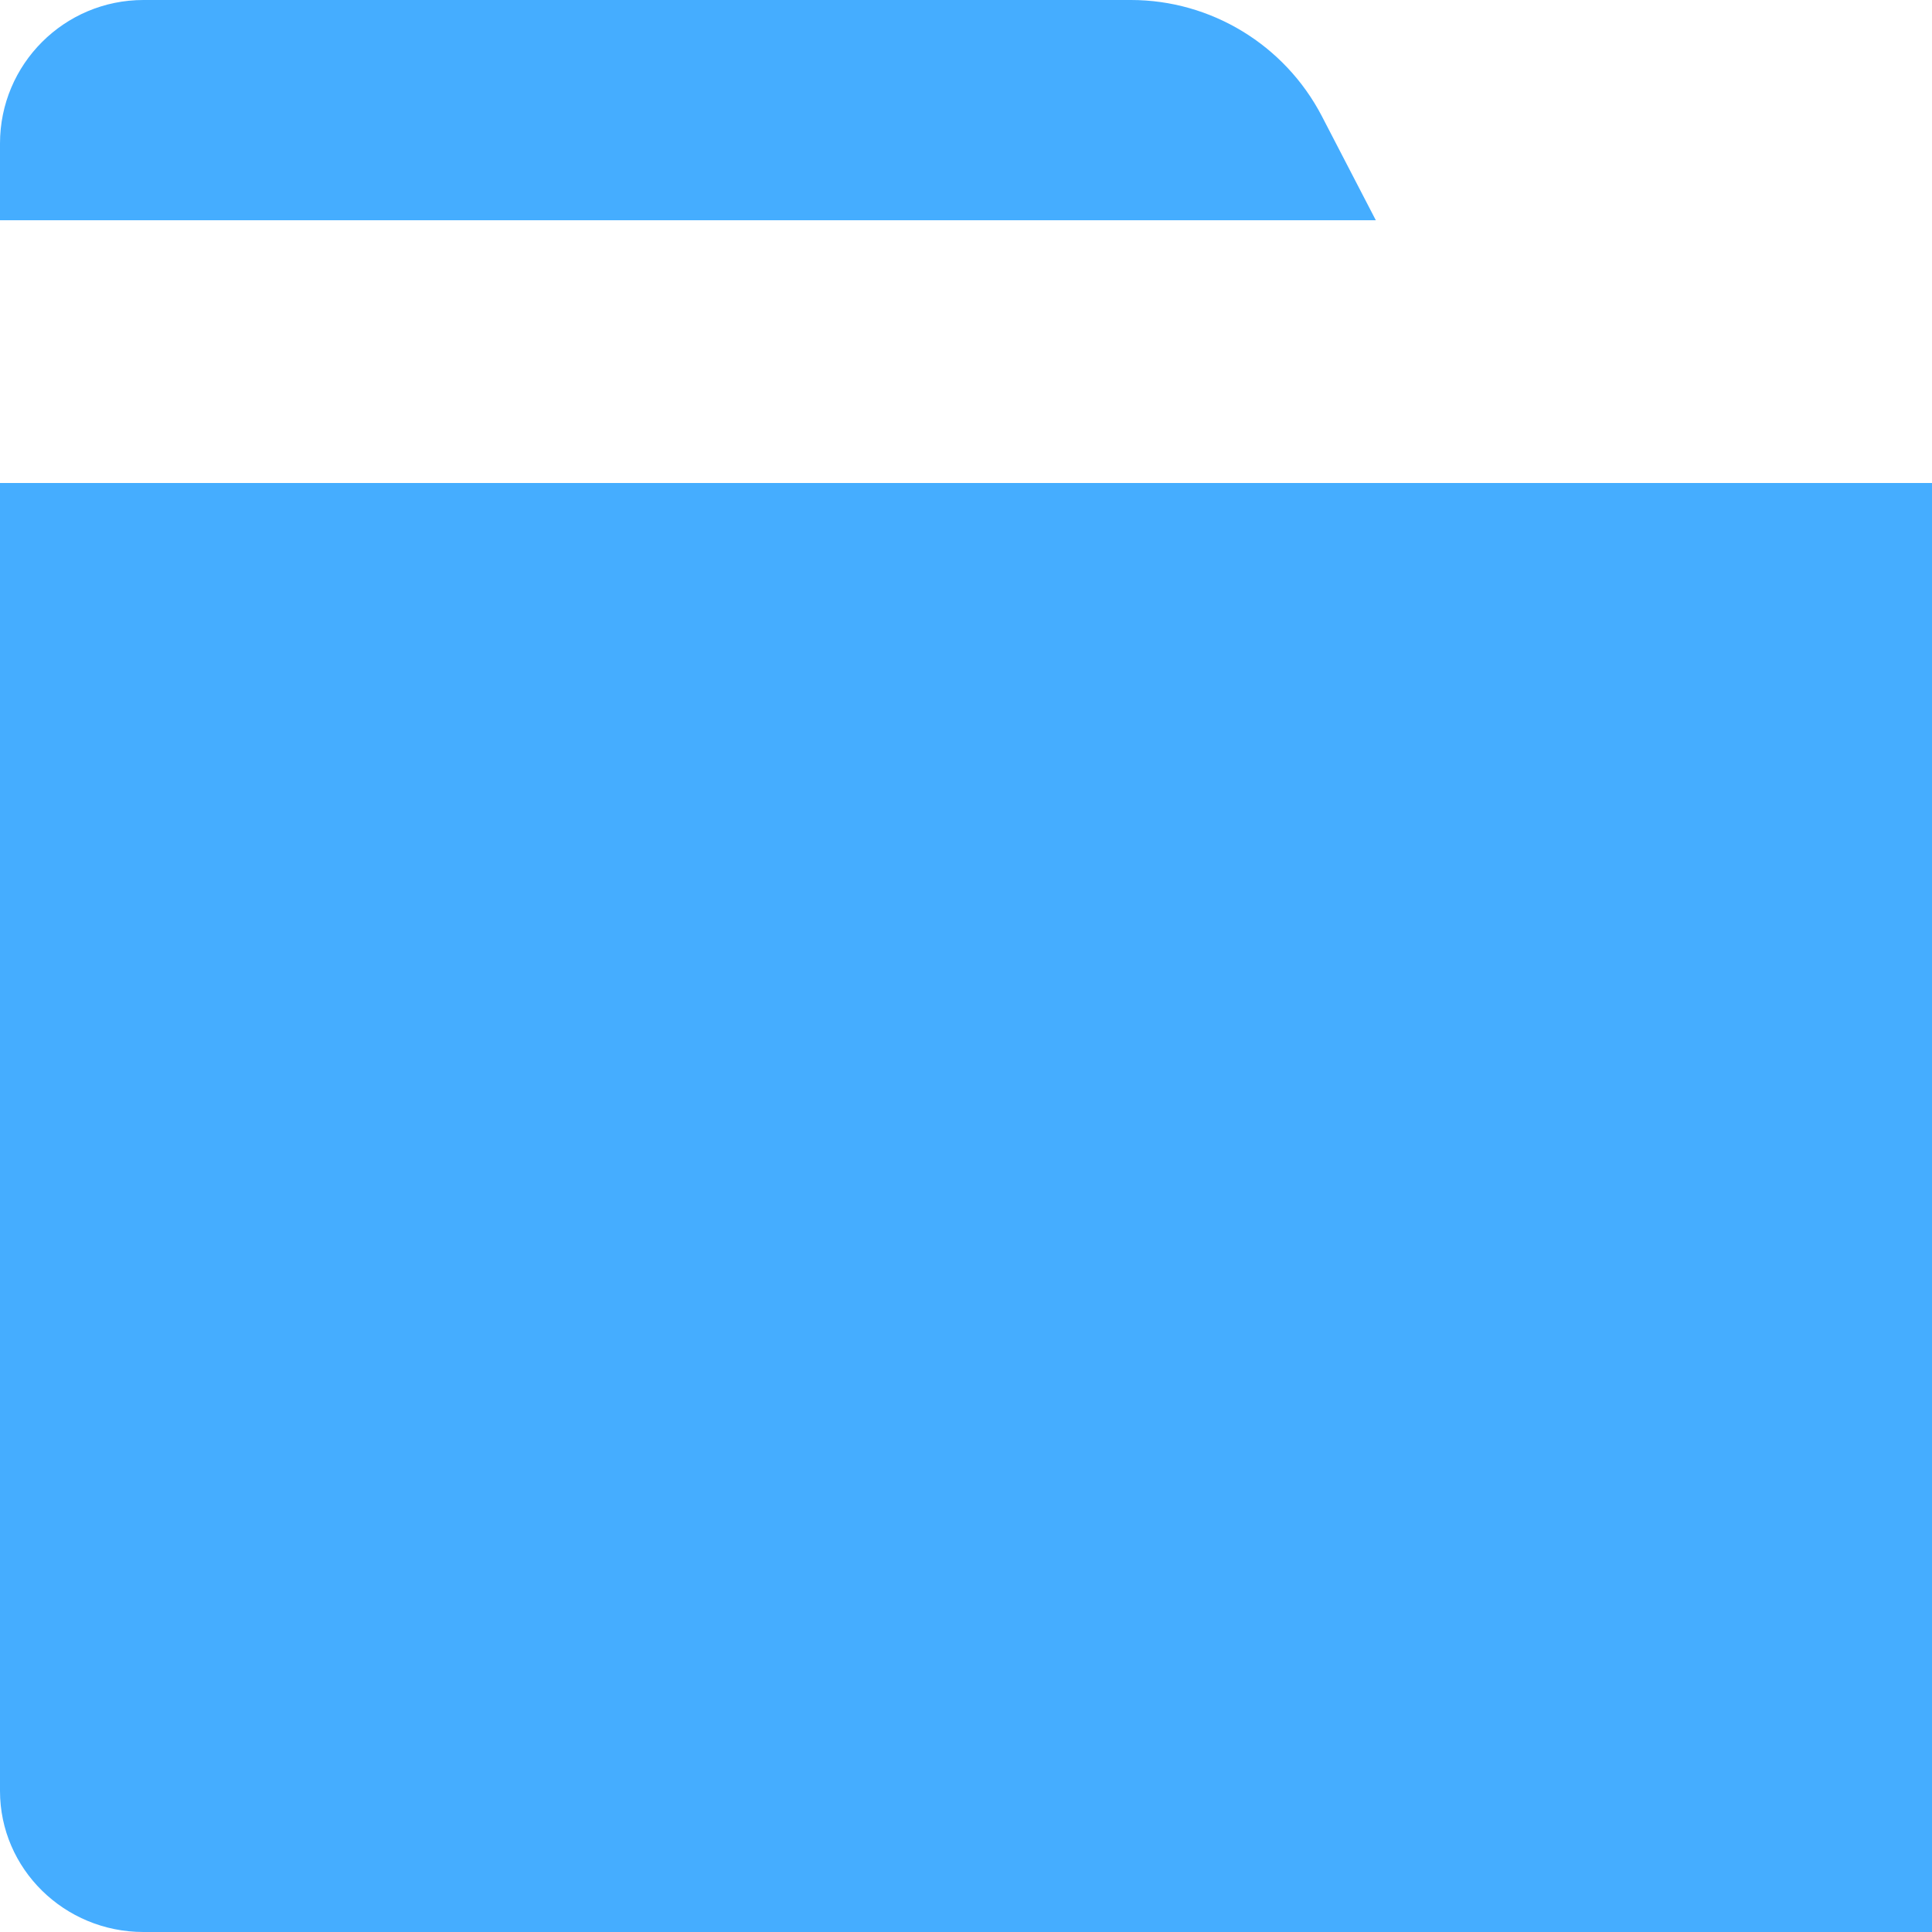
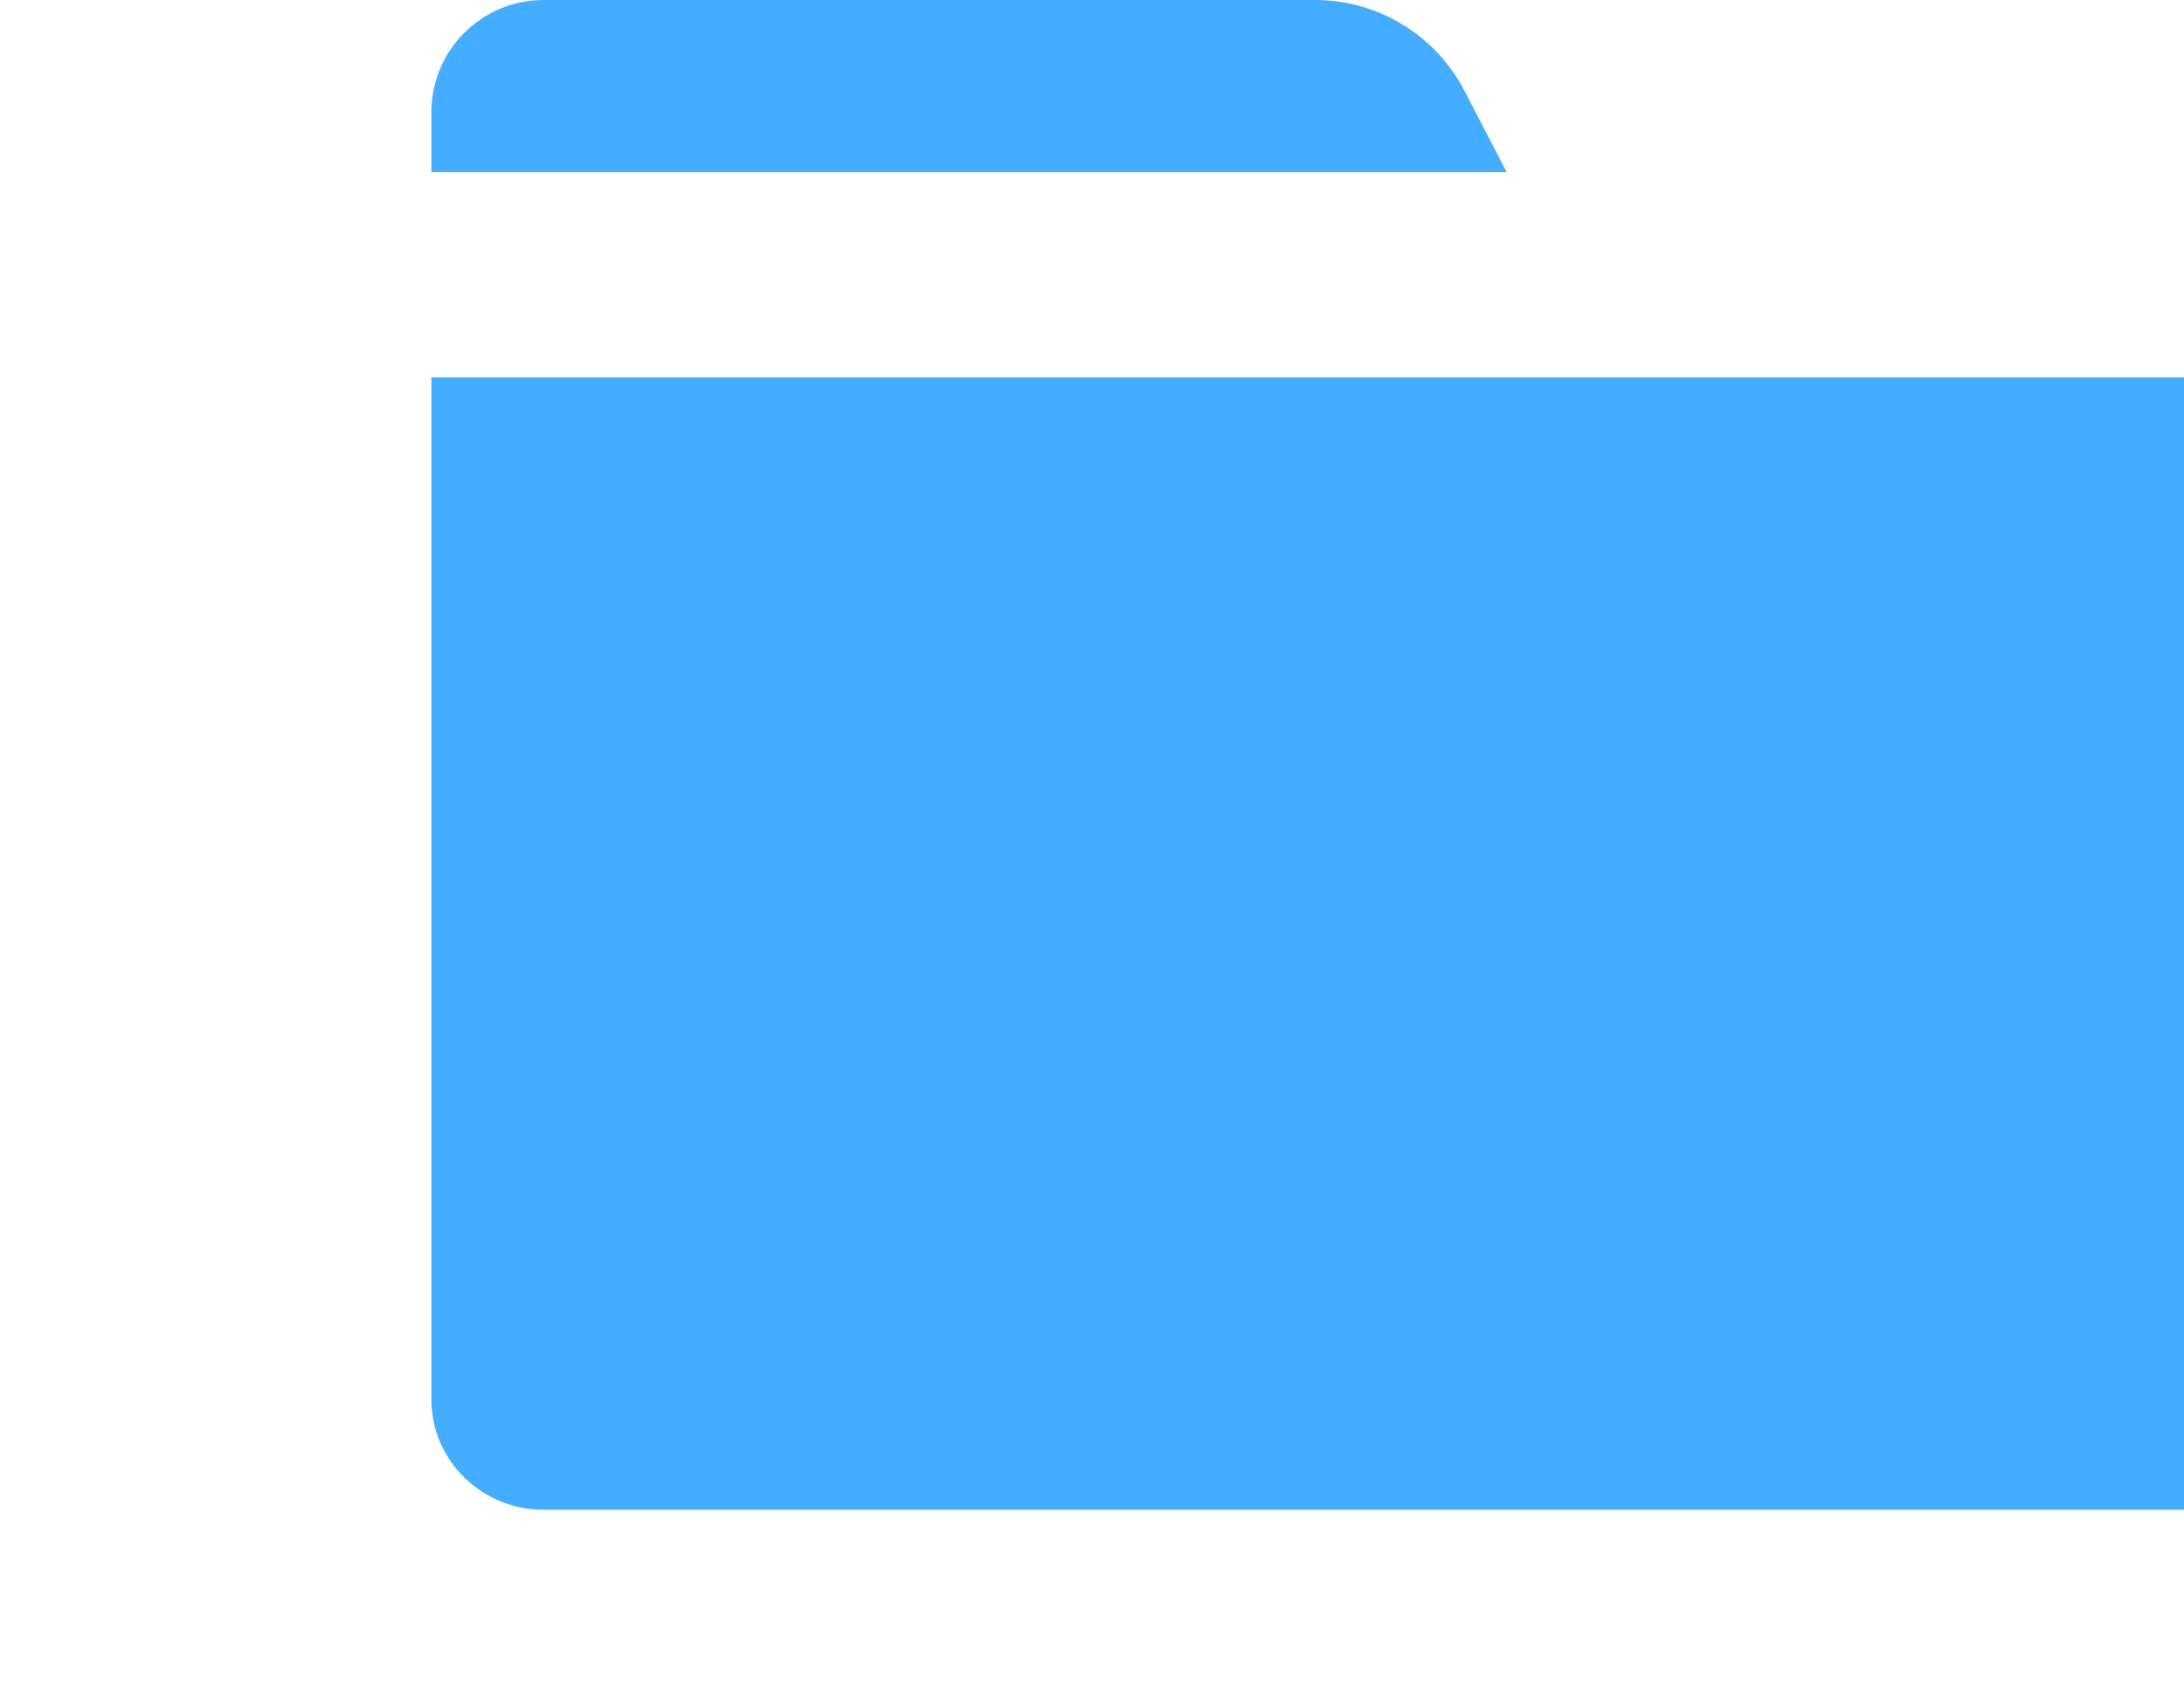
- <svg xmlns="http://www.w3.org/2000/svg" width="8px" height="8px" viewBox="0 0 8 8" version="1.1">
+ <svg xmlns="http://www.w3.org/2000/svg" width="9px" height="7px" viewBox="0 0 7 9" version="1.1">
  <defs />
  <g id="Symbols" stroke="none" stroke-width="1" fill="#45adff" fill-rule="evenodd">
    <g id="Produt/Thumb" transform="translate(-69, -304)" fill="#A3AFC6" fill-rule="nonzero">
      <g id="Group-6" transform="translate(16, 300)">
        <path style="fill: #45adff;" d="M58.473,4.48 L58.697,4.912 L53,4.912 L53,4.594 C53,4.266 53.266,4 53.594,4 L57.683,4 C58.014,4 58.319,4.185 58.473,4.48 Z M62.407,6 C62.735,6 63.001,6.262 63,6.584 L63,11.416 C63,11.738 62.734,12 62.406,12 L53.594,12 C53.266,12 53,11.738 53,11.416 L53,6 L62.407,6 Z" id="file" />
      </g>
    </g>
  </g>
</svg>
